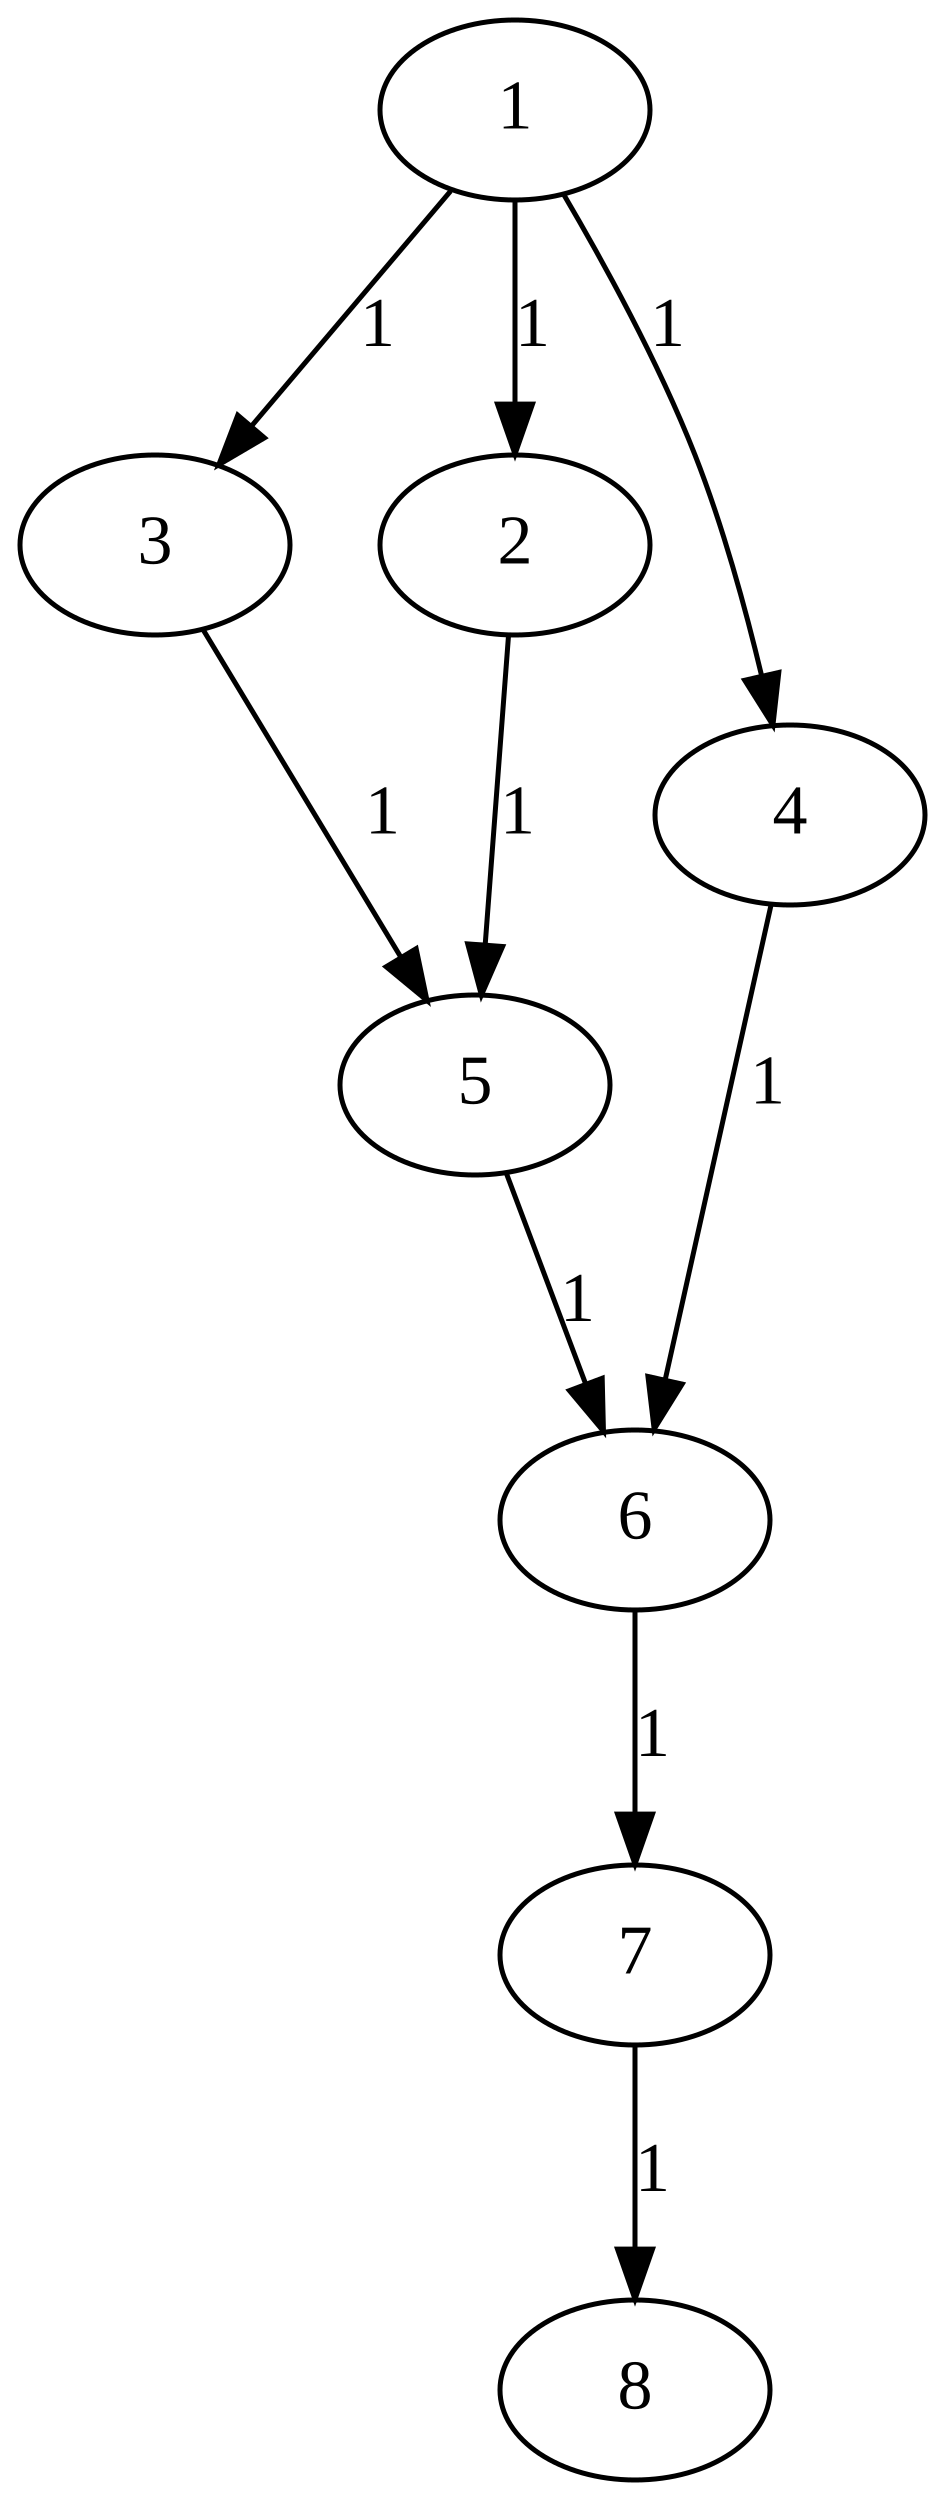
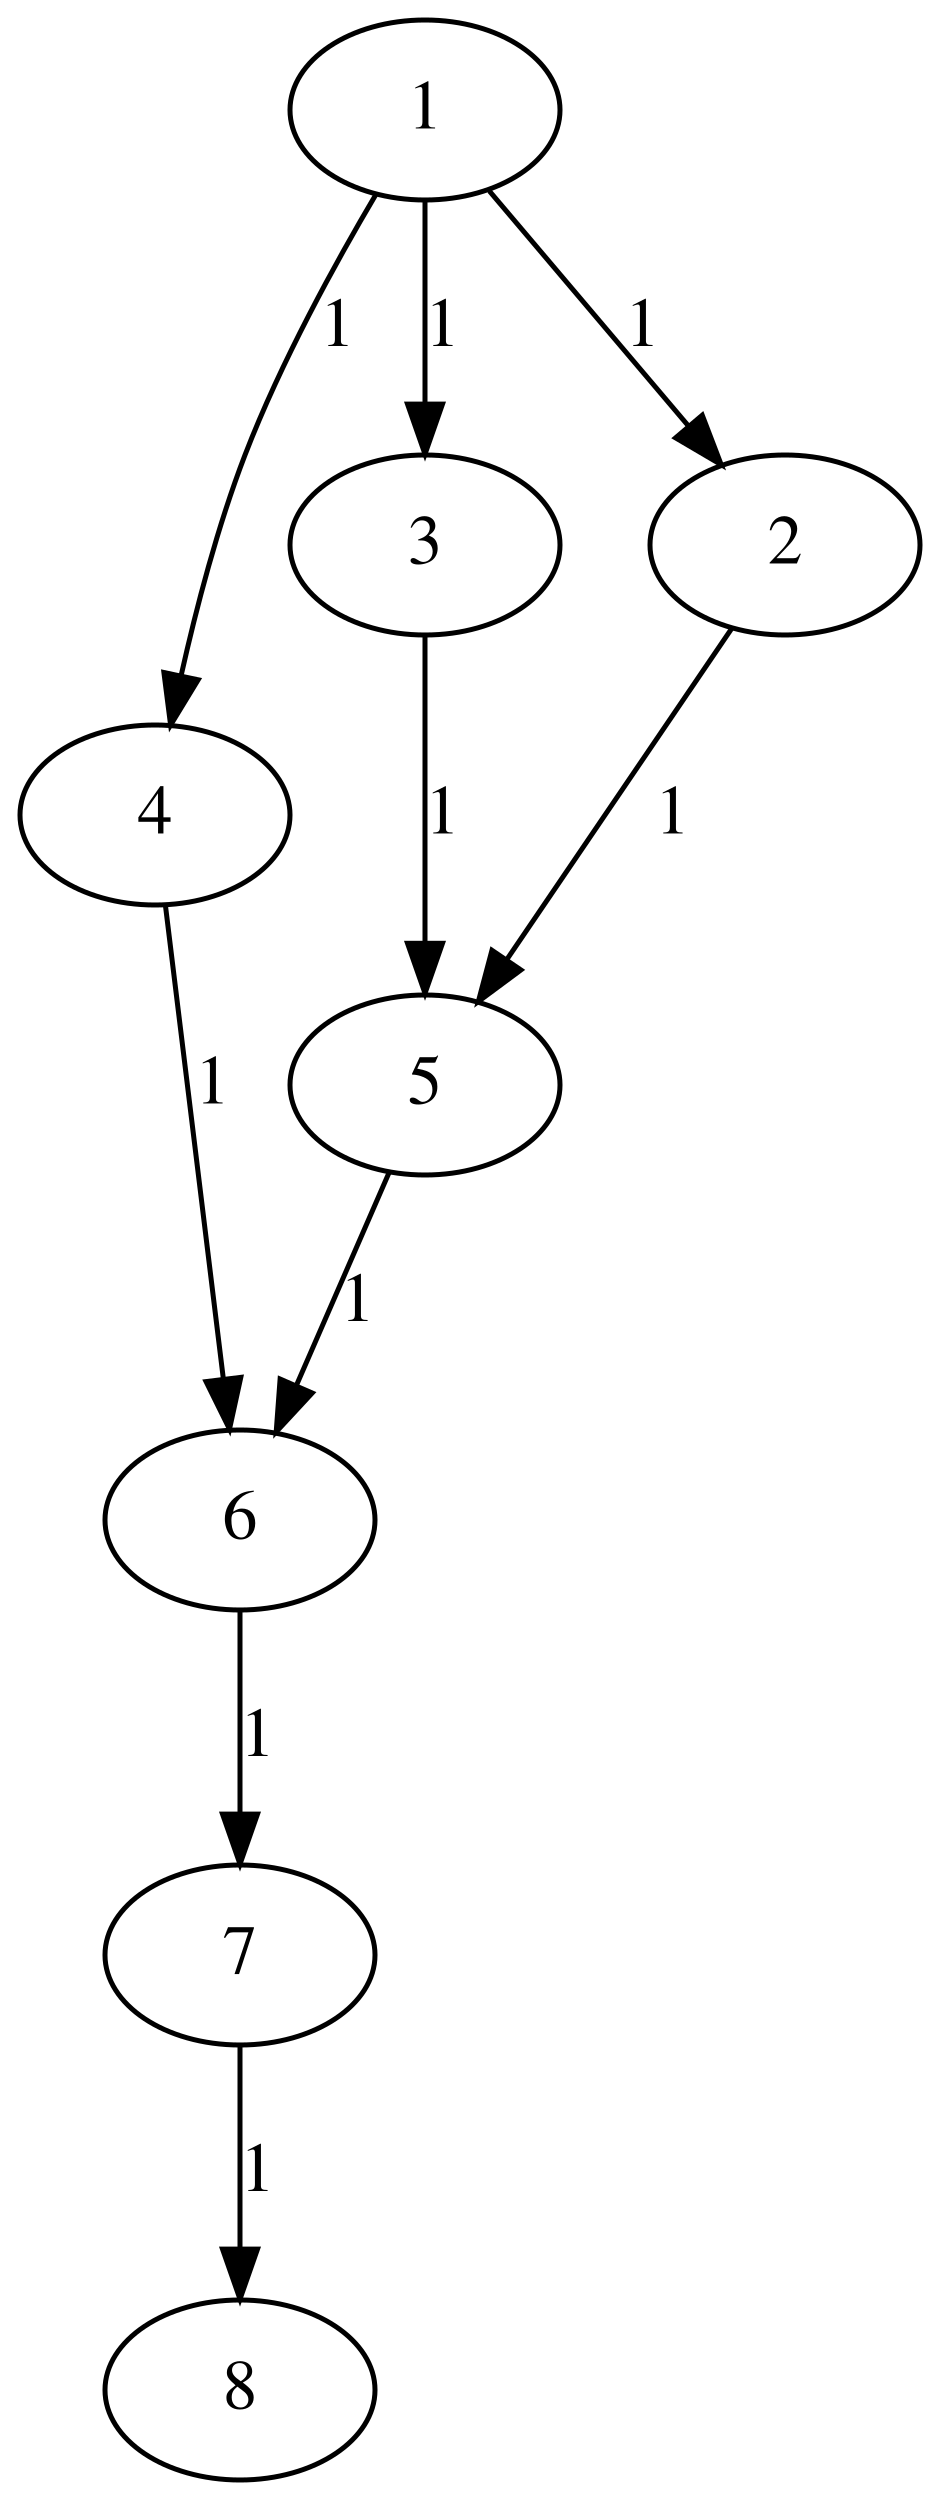
- <svg xmlns="http://www.w3.org/2000/svg" width="189pt" height="500pt" viewBox="0.00 0.00 189.00 500.00">
+ <svg xmlns="http://www.w3.org/2000/svg" width="188pt" height="500pt" viewBox="0.00 0.00 188.00 500.00">
  <g id="graph0" class="graph" transform="scale(1 1) rotate(0) translate(4 496)">
-     <polygon fill="white" stroke="transparent" points="-4,4 -4,-496 185,-496 185,4 -4,4" />
+     <polygon fill="white" stroke="transparent" points="-4,4 -4,-496 184,-496 184,4 -4,4" />
    <g id="node1" class="node">
-       <ellipse fill="none" stroke="black" cx="27" cy="-387" rx="27" ry="18" />
-       <text text-anchor="middle" x="27" y="-383.3" font-family="Times New Roman,serif" font-size="14.00">3 </text>
+       <ellipse fill="none" stroke="black" cx="27" cy="-333" rx="27" ry="18" />
+       <text text-anchor="middle" x="27" y="-329.3" font-family="Times,serif" font-size="14.00">4 </text>
+     </g>
+     <g id="node8" class="node">
+       <ellipse fill="none" stroke="black" cx="44" cy="-192" rx="27" ry="18" />
+       <text text-anchor="middle" x="44" y="-188.3" font-family="Times,serif" font-size="14.00">6 </text>
+     </g>
+     <g id="edge8" class="edge">
+       <path fill="none" stroke="black" d="M29.08,-314.96C31.98,-291.3 37.24,-248.26 40.68,-220.15" />
+       <polygon fill="black" stroke="black" points="44.16,-220.53 41.9,-210.18 37.21,-219.68 44.16,-220.53" />
+       <text text-anchor="middle" x="38.5" y="-275.3" font-family="Times,serif" font-size="14.00">1</text>
+     </g>
+     <g id="node2" class="node">
+       <ellipse fill="none" stroke="black" cx="44" cy="-18" rx="27" ry="18" />
+       <text text-anchor="middle" x="44" y="-14.3" font-family="Times,serif" font-size="14.00">8 </text>
+     </g>
+     <g id="node3" class="node">
+       <ellipse fill="none" stroke="black" cx="81" cy="-387" rx="27" ry="18" />
+       <text text-anchor="middle" x="81" y="-383.3" font-family="Times,serif" font-size="14.00">3 </text>
    </g>
    <g id="node4" class="node">
-       <ellipse fill="none" stroke="black" cx="91" cy="-279" rx="27" ry="18" />
-       <text text-anchor="middle" x="91" y="-275.3" font-family="Times New Roman,serif" font-size="14.00">5 </text>
+       <ellipse fill="none" stroke="black" cx="81" cy="-279" rx="27" ry="18" />
+       <text text-anchor="middle" x="81" y="-275.3" font-family="Times,serif" font-size="14.00">5 </text>
+     </g>
+     <g id="edge4" class="edge">
+       <path fill="none" stroke="black" d="M81,-368.97C81,-352.38 81,-326.88 81,-307.43" />
+       <polygon fill="black" stroke="black" points="84.5,-307.34 81,-297.34 77.5,-307.34 84.5,-307.34" />
+       <text text-anchor="middle" x="84.5" y="-329.3" font-family="Times,serif" font-size="14.00">1</text>
+     </g>
+     <g id="edge5" class="edge">
+       <path fill="none" stroke="black" d="M73.87,-261.61C68.63,-249.58 61.4,-232.98 55.37,-219.13" />
+       <polygon fill="black" stroke="black" points="58.44,-217.4 51.24,-209.63 52.02,-220.19 58.44,-217.4" />
+       <text text-anchor="middle" x="67.5" y="-231.8" font-family="Times,serif" font-size="14.00">1</text>
+     </g>
+     <g id="node5" class="node">
+       <ellipse fill="none" stroke="black" cx="44" cy="-105" rx="27" ry="18" />
+       <text text-anchor="middle" x="44" y="-101.3" font-family="Times,serif" font-size="14.00">7 </text>
+     </g>
+     <g id="edge9" class="edge">
+       <path fill="none" stroke="black" d="M44,-86.8C44,-75.16 44,-59.55 44,-46.24" />
+       <polygon fill="black" stroke="black" points="47.5,-46.18 44,-36.18 40.5,-46.18 47.5,-46.18" />
+       <text text-anchor="middle" x="47.5" y="-57.8" font-family="Times,serif" font-size="14.00">1</text>
+     </g>
+     <g id="node6" class="node">
+       <ellipse fill="none" stroke="black" cx="153" cy="-387" rx="27" ry="18" />
+       <text text-anchor="middle" x="153" y="-383.3" font-family="Times,serif" font-size="14.00">2 </text>
+     </g>
+     <g id="edge7" class="edge">
+       <path fill="none" stroke="black" d="M142.38,-370.36C130.52,-352.9 111.19,-324.44 97.39,-304.13" />
+       <polygon fill="black" stroke="black" points="100.18,-302.01 91.67,-295.7 94.39,-305.94 100.18,-302.01" />
+       <text text-anchor="middle" x="130.5" y="-329.3" font-family="Times,serif" font-size="14.00">1</text>
+     </g>
+     <g id="node7" class="node">
+       <ellipse fill="none" stroke="black" cx="81" cy="-474" rx="27" ry="18" />
+       <text text-anchor="middle" x="81" y="-470.3" font-family="Times,serif" font-size="14.00">1 </text>
    </g>
    <g id="edge2" class="edge">
-       <path fill="none" stroke="black" d="M36.72,-369.9C47.21,-352.52 64.05,-324.64 76.19,-304.53" />
-       <polygon fill="black" stroke="black" points="79.23,-306.27 81.4,-295.9 73.23,-302.65 79.23,-306.27" />
-       <text text-anchor="middle" x="72.5" y="-329.3" font-family="Times New Roman,serif" font-size="14.00">1</text>
+       <path fill="none" stroke="black" d="M71.14,-457.03C63.17,-443.56 52.15,-423.57 45,-405 39.56,-390.86 35.28,-374.5 32.26,-361.05" />
+       <polygon fill="black" stroke="black" points="35.63,-360.04 30.12,-350.99 28.78,-361.5 35.63,-360.04" />
+       <text text-anchor="middle" x="63.5" y="-426.8" font-family="Times,serif" font-size="14.00">1</text>
    </g>
-     <g id="node2" class="node">
-       <ellipse fill="none" stroke="black" cx="123" cy="-105" rx="27" ry="18" />
-       <text text-anchor="middle" x="123" y="-101.3" font-family="Times New Roman,serif" font-size="14.00">7 </text>
-     </g>
-     <g id="node6" class="node">
-       <ellipse fill="none" stroke="black" cx="123" cy="-18" rx="27" ry="18" />
-       <text text-anchor="middle" x="123" y="-14.3" font-family="Times New Roman,serif" font-size="14.00">8 </text>
+     <g id="edge3" class="edge">
+       <path fill="none" stroke="black" d="M81,-455.8C81,-444.16 81,-428.55 81,-415.24" />
+       <polygon fill="black" stroke="black" points="84.5,-415.18 81,-405.18 77.5,-415.18 84.5,-415.18" />
+       <text text-anchor="middle" x="84.5" y="-426.8" font-family="Times,serif" font-size="14.00">1</text>
    </g>
    <g id="edge1" class="edge">
-       <path fill="none" stroke="black" d="M123,-86.8C123,-75.16 123,-59.55 123,-46.24" />
-       <polygon fill="black" stroke="black" points="126.5,-46.18 123,-36.18 119.5,-46.18 126.5,-46.18" />
-       <text text-anchor="middle" x="126.5" y="-57.8" font-family="Times New Roman,serif" font-size="14.00">1</text>
-     </g>
-     <g id="node3" class="node">
-       <ellipse fill="none" stroke="black" cx="123" cy="-192" rx="27" ry="18" />
-       <text text-anchor="middle" x="123" y="-188.3" font-family="Times New Roman,serif" font-size="14.00">6 </text>
-     </g>
-     <g id="edge4" class="edge">
-       <path fill="none" stroke="black" d="M123,-173.8C123,-162.16 123,-146.55 123,-133.24" />
-       <polygon fill="black" stroke="black" points="126.5,-133.18 123,-123.18 119.5,-133.18 126.5,-133.18" />
-       <text text-anchor="middle" x="126.5" y="-144.8" font-family="Times New Roman,serif" font-size="14.00">1</text>
+       <path fill="none" stroke="black" d="M93.87,-457.8C104.93,-444.75 121.04,-425.74 133.65,-410.85" />
+       <polygon fill="black" stroke="black" points="136.45,-412.96 140.24,-403.06 131.11,-408.43 136.45,-412.96" />
+       <text text-anchor="middle" x="124.5" y="-426.8" font-family="Times,serif" font-size="14.00">1</text>
    </g>
    <g id="edge6" class="edge">
-       <path fill="none" stroke="black" d="M97.32,-261.21C101.84,-249.22 108,-232.85 113.15,-219.16" />
-       <polygon fill="black" stroke="black" points="116.44,-220.35 116.69,-209.76 109.89,-217.88 116.44,-220.35" />
-       <text text-anchor="middle" x="111.5" y="-231.8" font-family="Times New Roman,serif" font-size="14.00">1</text>
-     </g>
-     <g id="node5" class="node">
-       <ellipse fill="none" stroke="black" cx="154" cy="-333" rx="27" ry="18" />
-       <text text-anchor="middle" x="154" y="-329.3" font-family="Times New Roman,serif" font-size="14.00">4 </text>
-     </g>
-     <g id="edge3" class="edge">
-       <path fill="none" stroke="black" d="M150.2,-314.96C144.92,-291.3 135.32,-248.26 129.06,-220.15" />
-       <polygon fill="black" stroke="black" points="132.43,-219.18 126.83,-210.18 125.59,-220.71 132.43,-219.18" />
-       <text text-anchor="middle" x="149.5" y="-275.3" font-family="Times New Roman,serif" font-size="14.00">1</text>
-     </g>
-     <g id="node7" class="node">
-       <ellipse fill="none" stroke="black" cx="99" cy="-387" rx="27" ry="18" />
-       <text text-anchor="middle" x="99" y="-383.3" font-family="Times New Roman,serif" font-size="14.00">2 </text>
-     </g>
-     <g id="edge5" class="edge">
-       <path fill="none" stroke="black" d="M97.71,-368.97C96.46,-352.28 94.52,-326.58 93.04,-307.08" />
-       <polygon fill="black" stroke="black" points="96.52,-306.7 92.28,-296.99 89.54,-307.22 96.52,-306.7" />
-       <text text-anchor="middle" x="99.5" y="-329.3" font-family="Times New Roman,serif" font-size="14.00">1</text>
-     </g>
-     <g id="node8" class="node">
-       <ellipse fill="none" stroke="black" cx="99" cy="-474" rx="27" ry="18" />
-       <text text-anchor="middle" x="99" y="-470.3" font-family="Times New Roman,serif" font-size="14.00">1 </text>
-     </g>
-     <g id="edge8" class="edge">
-       <path fill="none" stroke="black" d="M86.13,-457.8C75.07,-444.75 58.96,-425.74 46.35,-410.85" />
-       <polygon fill="black" stroke="black" points="48.89,-408.43 39.76,-403.06 43.55,-412.96 48.89,-408.43" />
-       <text text-anchor="middle" x="71.5" y="-426.8" font-family="Times New Roman,serif" font-size="14.00">1</text>
-     </g>
-     <g id="edge7" class="edge">
-       <path fill="none" stroke="black" d="M108.8,-457C116.72,-443.52 127.72,-423.53 135,-405 140.56,-390.85 145.06,-374.49 148.28,-361.04" />
-       <polygon fill="black" stroke="black" points="151.76,-361.51 150.59,-350.98 144.94,-359.95 151.76,-361.51" />
-       <text text-anchor="middle" x="129.5" y="-426.8" font-family="Times New Roman,serif" font-size="14.00">1</text>
-     </g>
-     <g id="edge9" class="edge">
-       <path fill="none" stroke="black" d="M99,-455.8C99,-444.16 99,-428.55 99,-415.24" />
-       <polygon fill="black" stroke="black" points="102.5,-415.18 99,-405.18 95.5,-415.18 102.5,-415.18" />
-       <text text-anchor="middle" x="102.5" y="-426.8" font-family="Times New Roman,serif" font-size="14.00">1</text>
+       <path fill="none" stroke="black" d="M44,-173.8C44,-162.16 44,-146.55 44,-133.24" />
+       <polygon fill="black" stroke="black" points="47.5,-133.18 44,-123.18 40.5,-133.18 47.5,-133.18" />
+       <text text-anchor="middle" x="47.5" y="-144.8" font-family="Times,serif" font-size="14.00">1</text>
    </g>
  </g>
</svg>
